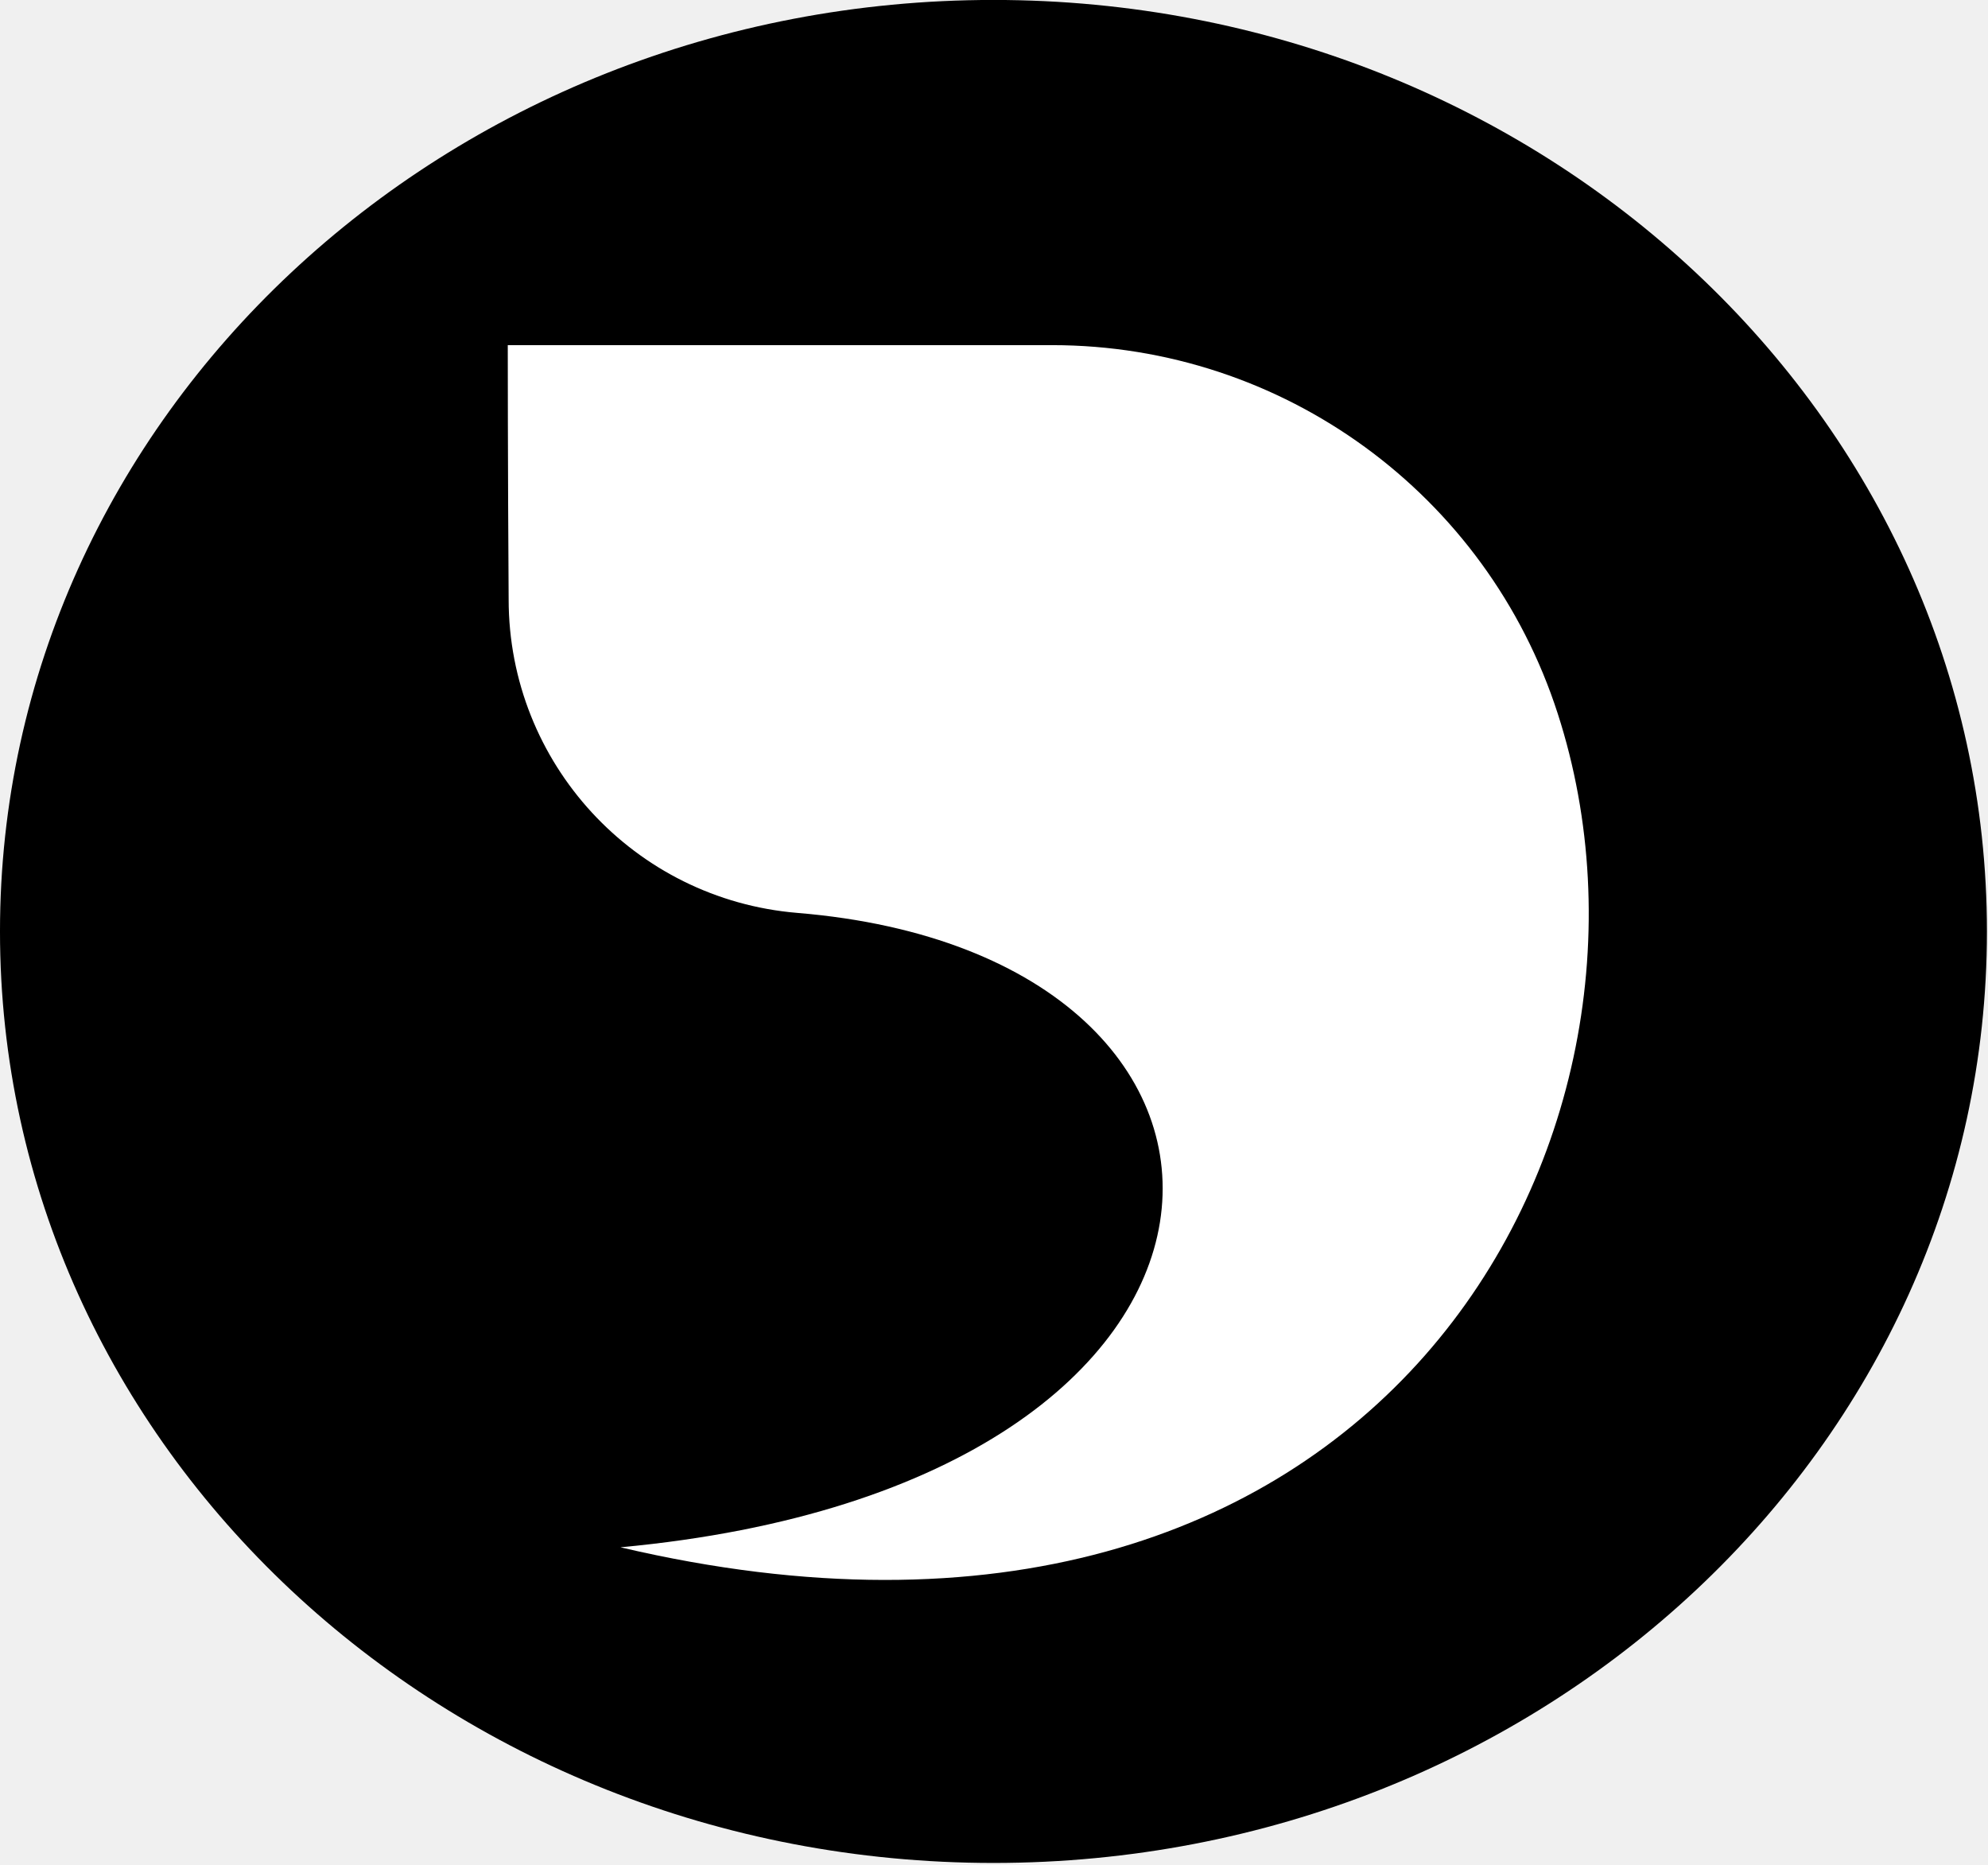
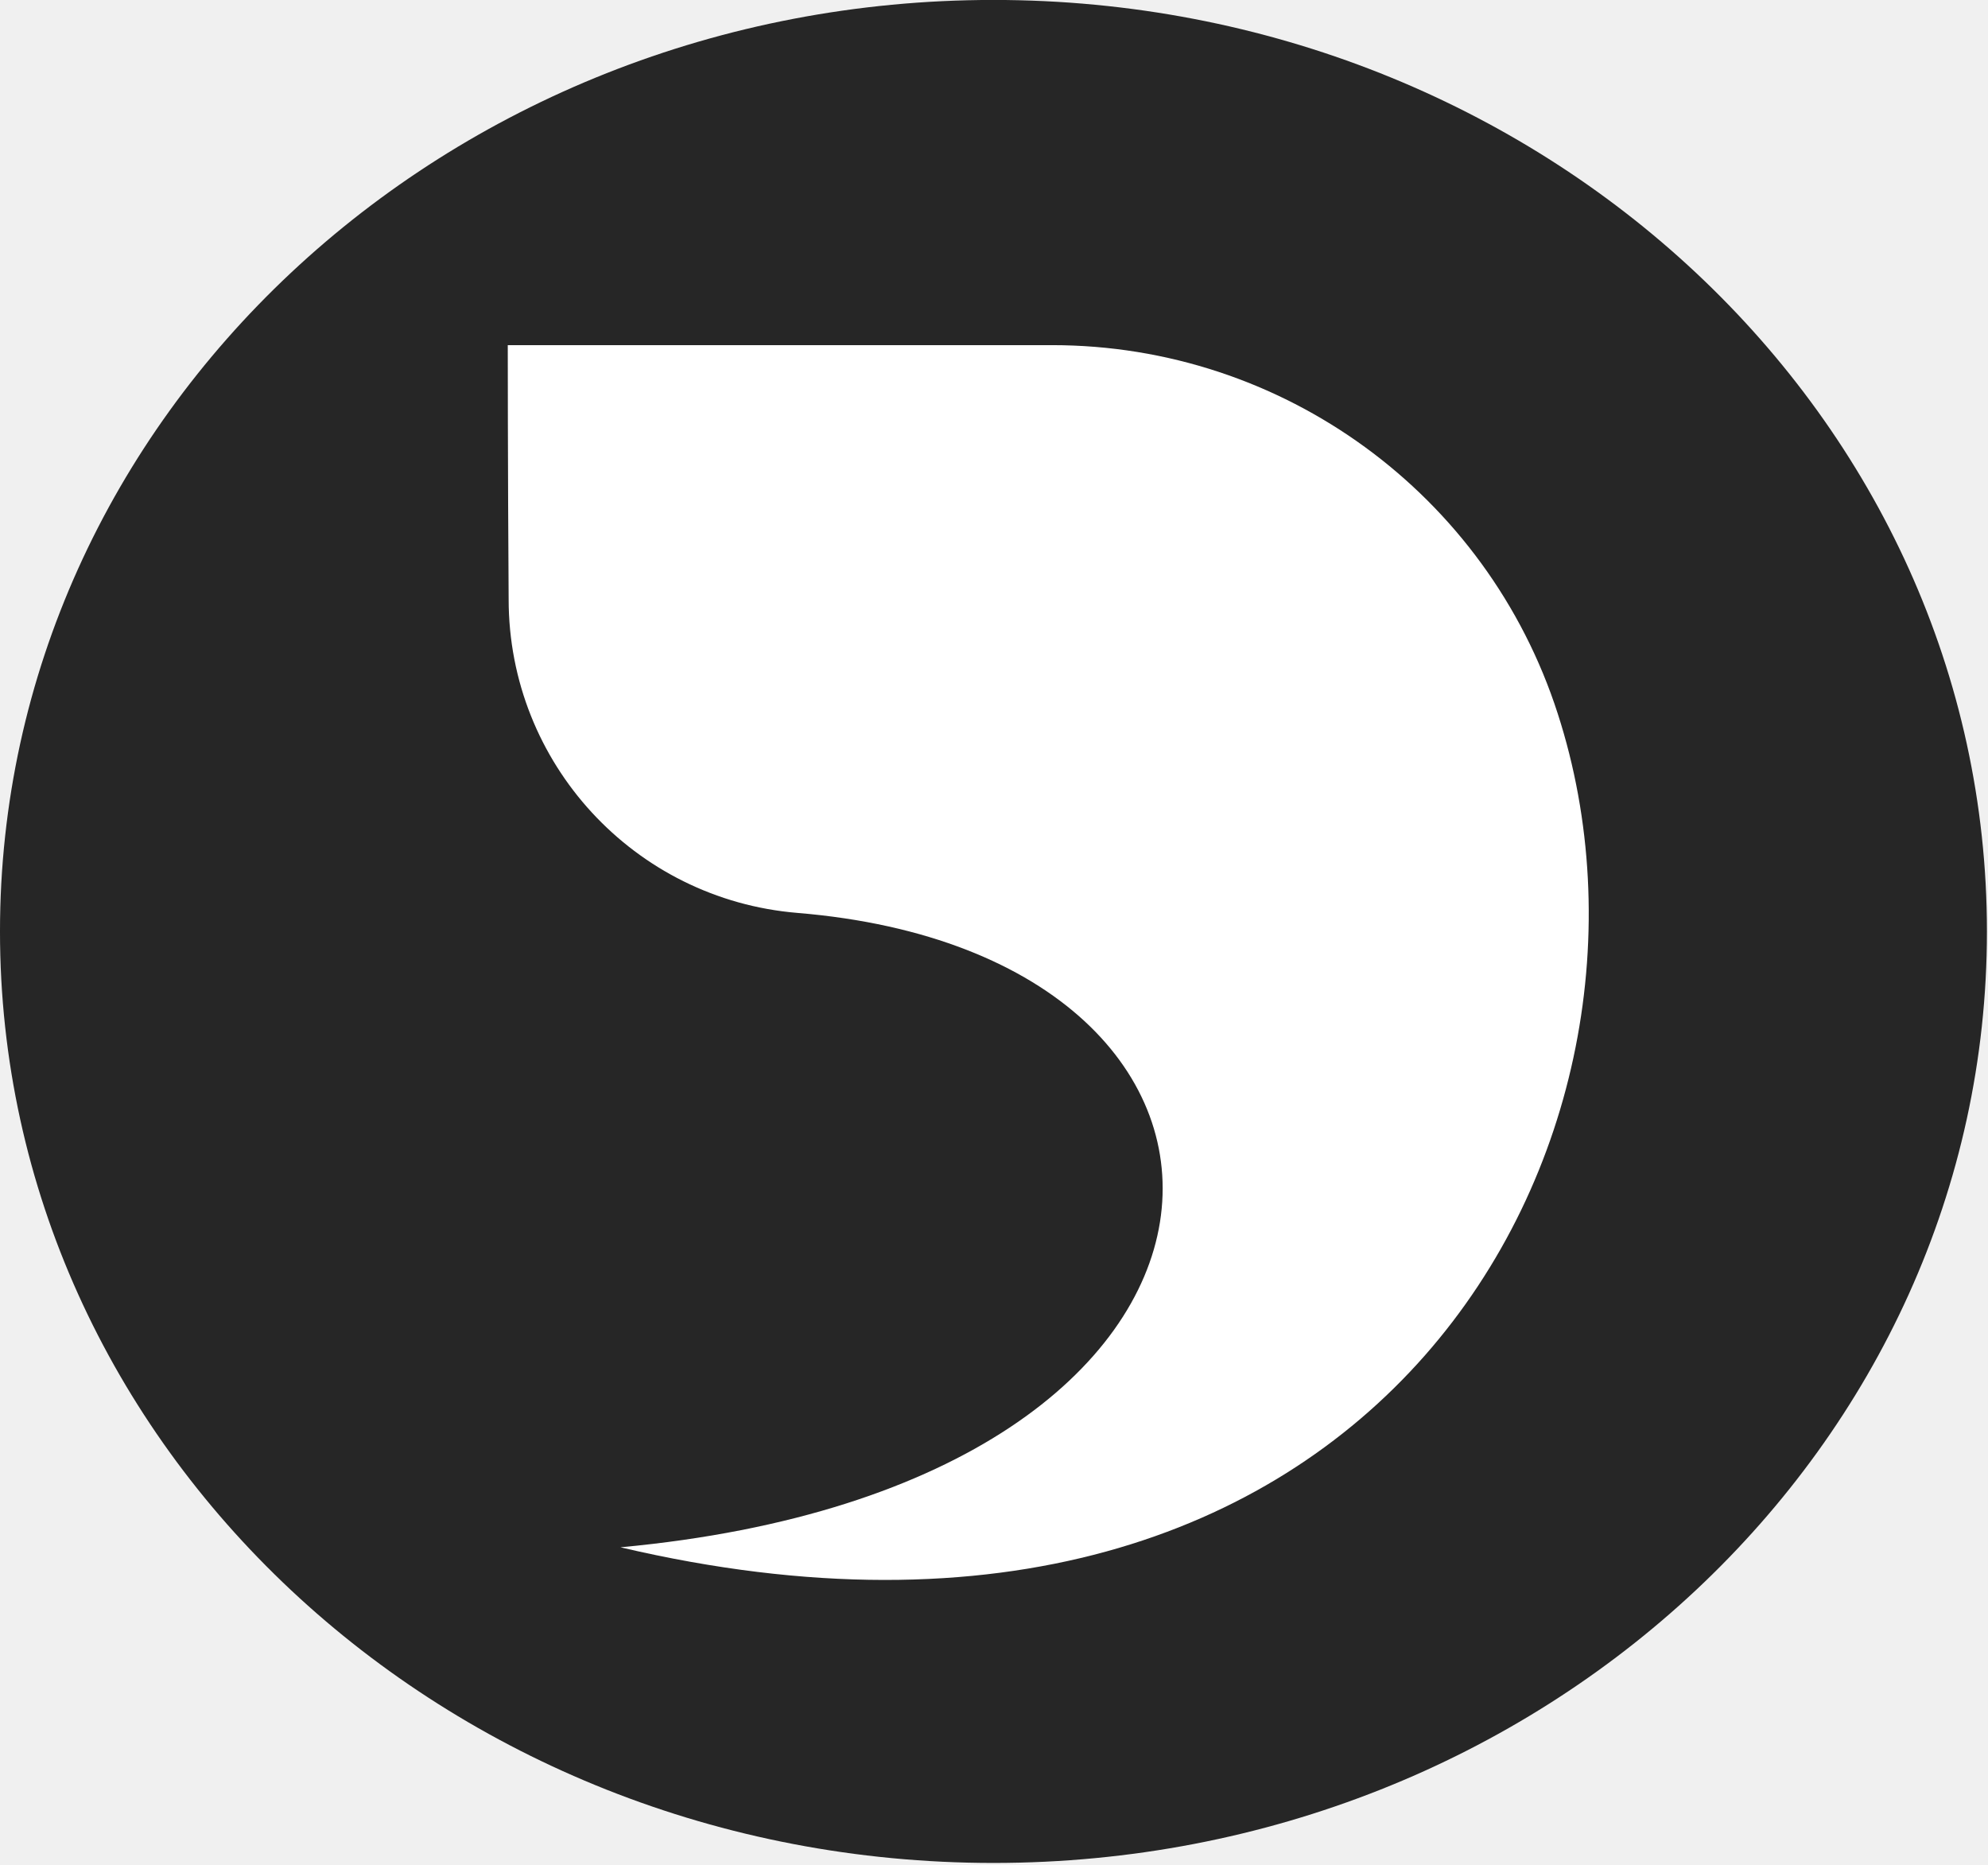
<svg xmlns="http://www.w3.org/2000/svg" width="100%" height="100%" viewBox="0 0 884 829" version="1.1" xml:space="preserve" style="fill-rule:evenodd;clip-rule:evenodd;stroke-linejoin:round;stroke-miterlimit:2;">
  <g transform="matrix(1,0,0,1,-12458.2,-12700)">
    <g transform="matrix(0.294508,0,0,0.276685,12458.2,12698.6)">
      <g transform="matrix(41.748,0,0,44.4372,-53854.9,-18539.3)">
        <g transform="matrix(0.369032,0,0,0.345967,825.02,-91.2563)">
-           <circle cx="1357.36" cy="1567.36" r="97.363" style="fill:black;" />
+           <circle cx="1357.36" cy="1567.36" r="97.363" style="fill:rgb(38,38,38);opacity:1;" />
        </g>
        <g transform="matrix(0.452826,0,0,0.452826,716.52,-249.442)">
          <path d="M1307,1500L1350.48,1500C1368.9,1500 1385.21,1511.89 1390.86,1529.43C1401.78,1563.19 1376.53,1610.22 1316,1596C1370.71,1590.93 1371.48,1548.75 1330.13,1545.34C1317.1,1544.26 1307.07,1533.38 1307.07,1520.3C1307,1509.71 1307,1500 1307,1500Z" style="fill:white;" />
        </g>
      </g>
    </g>
  </g>
</svg>
